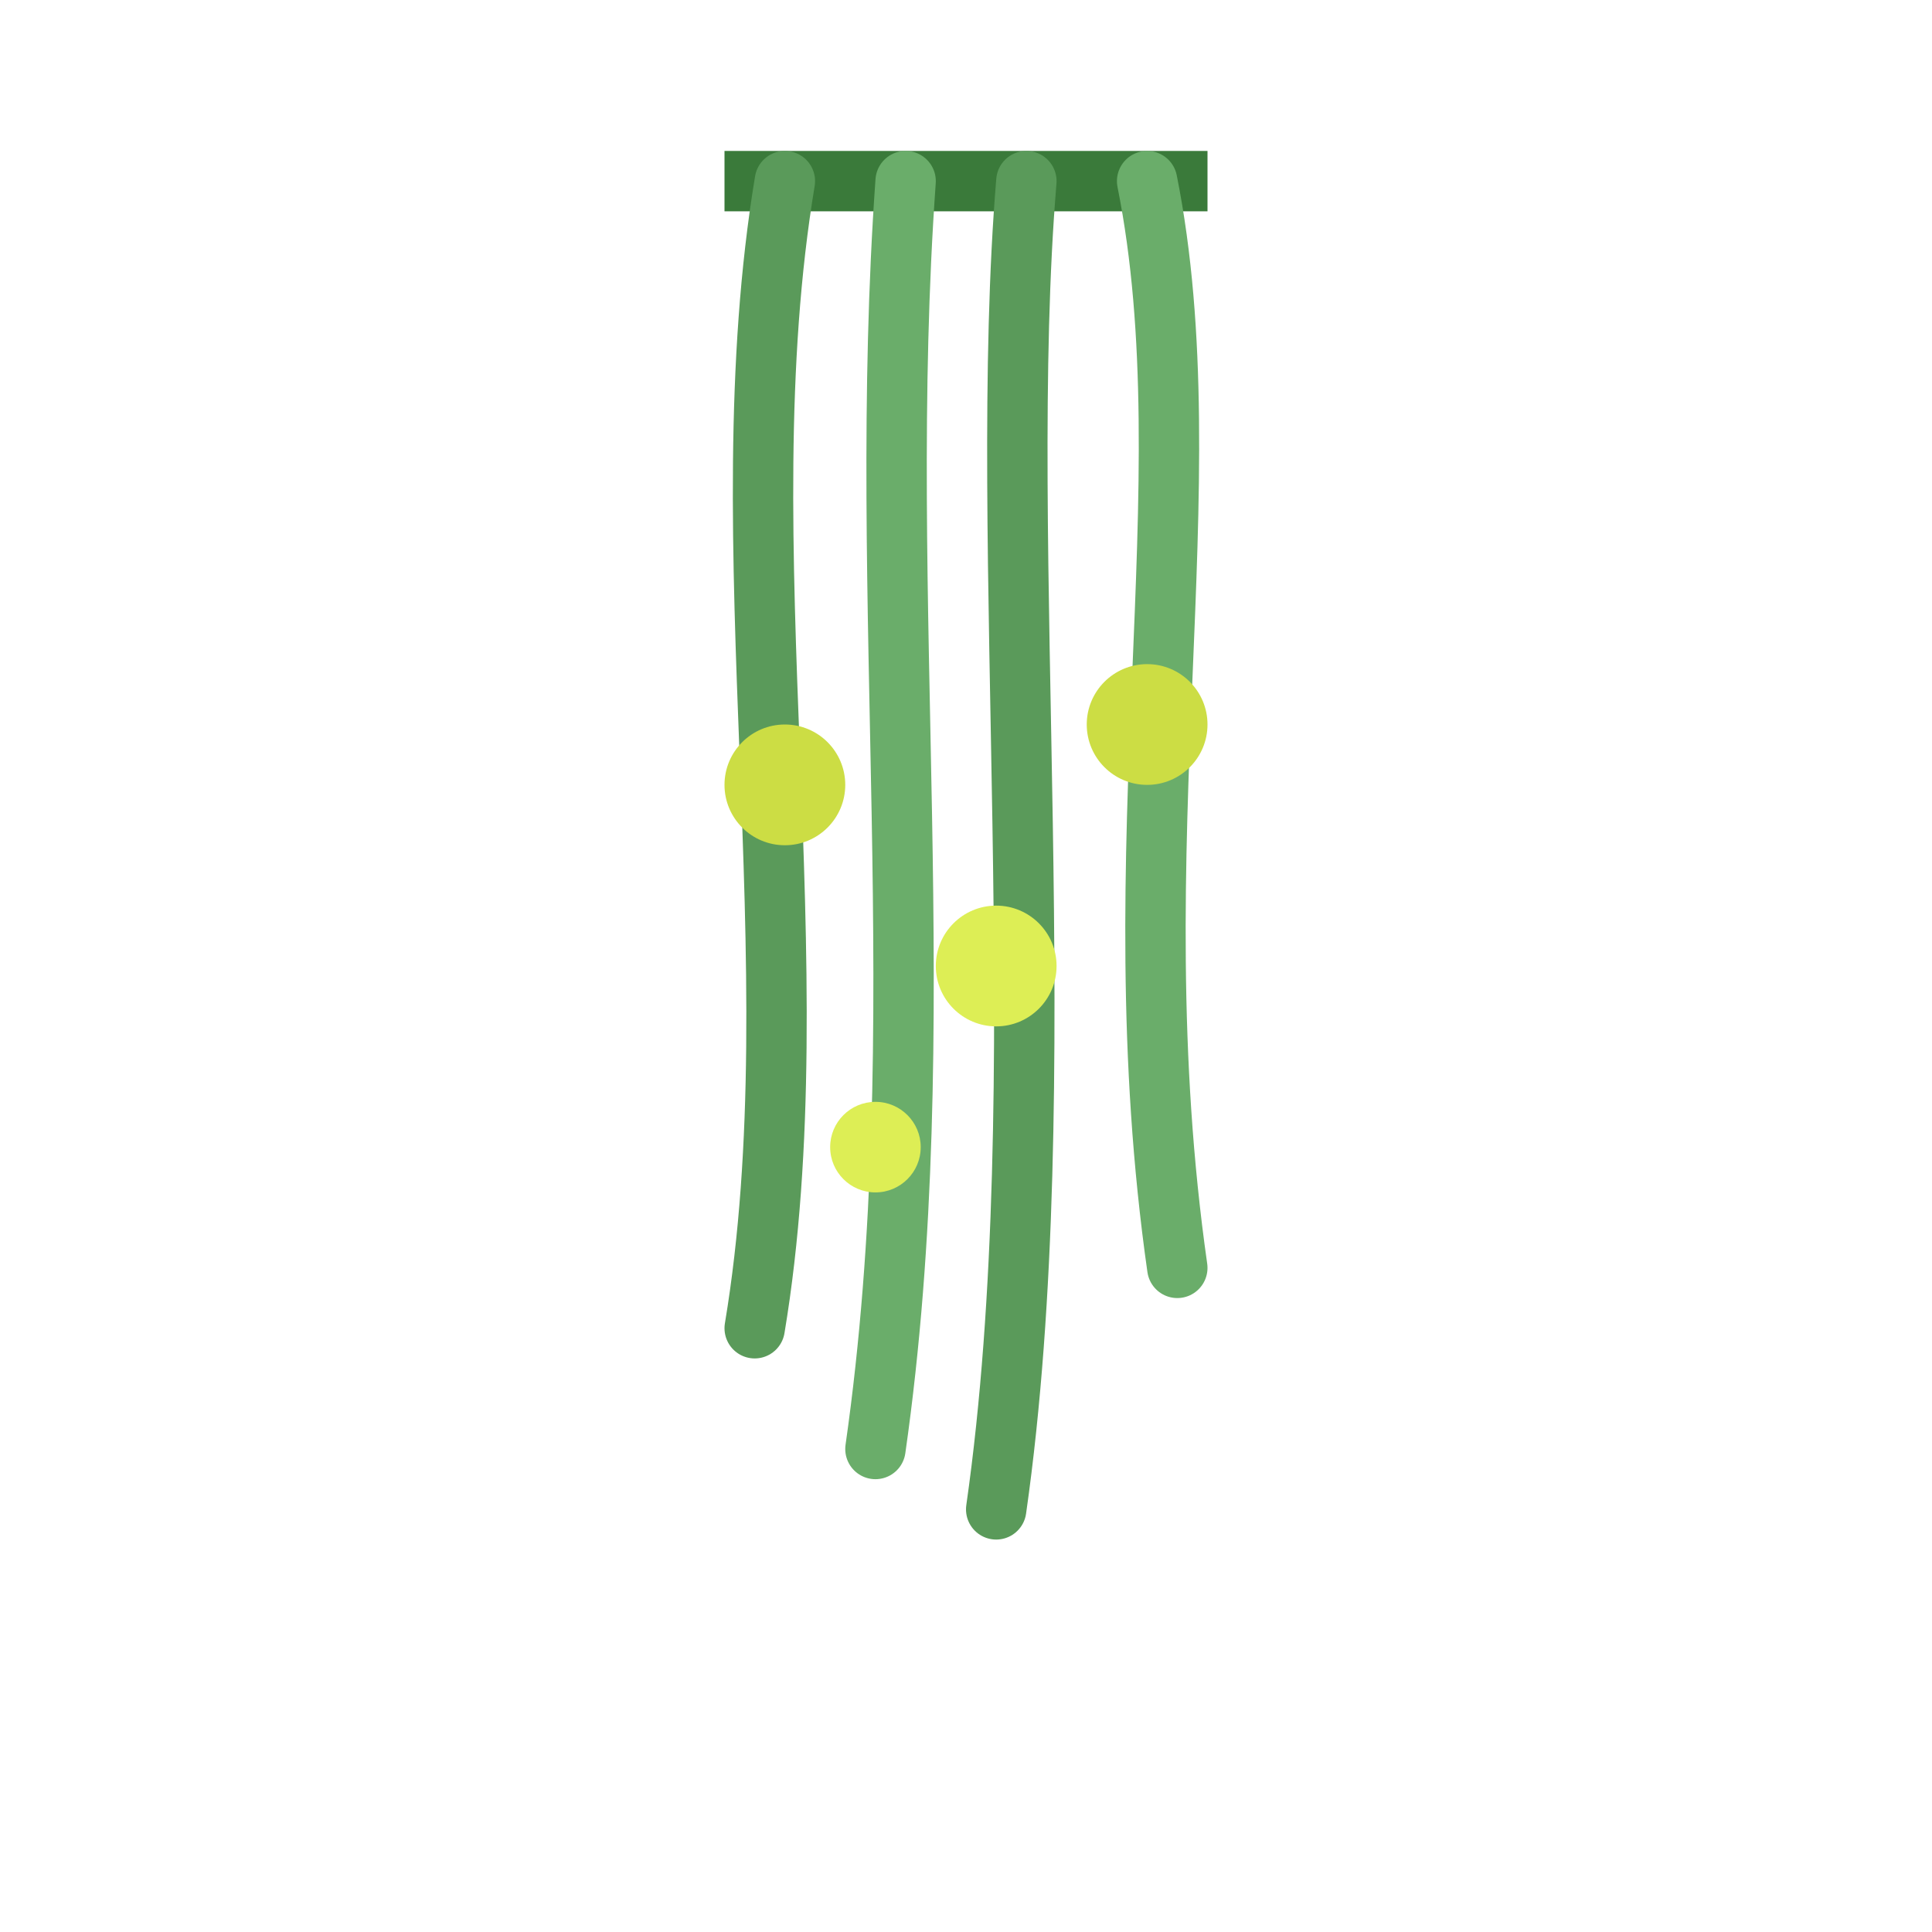
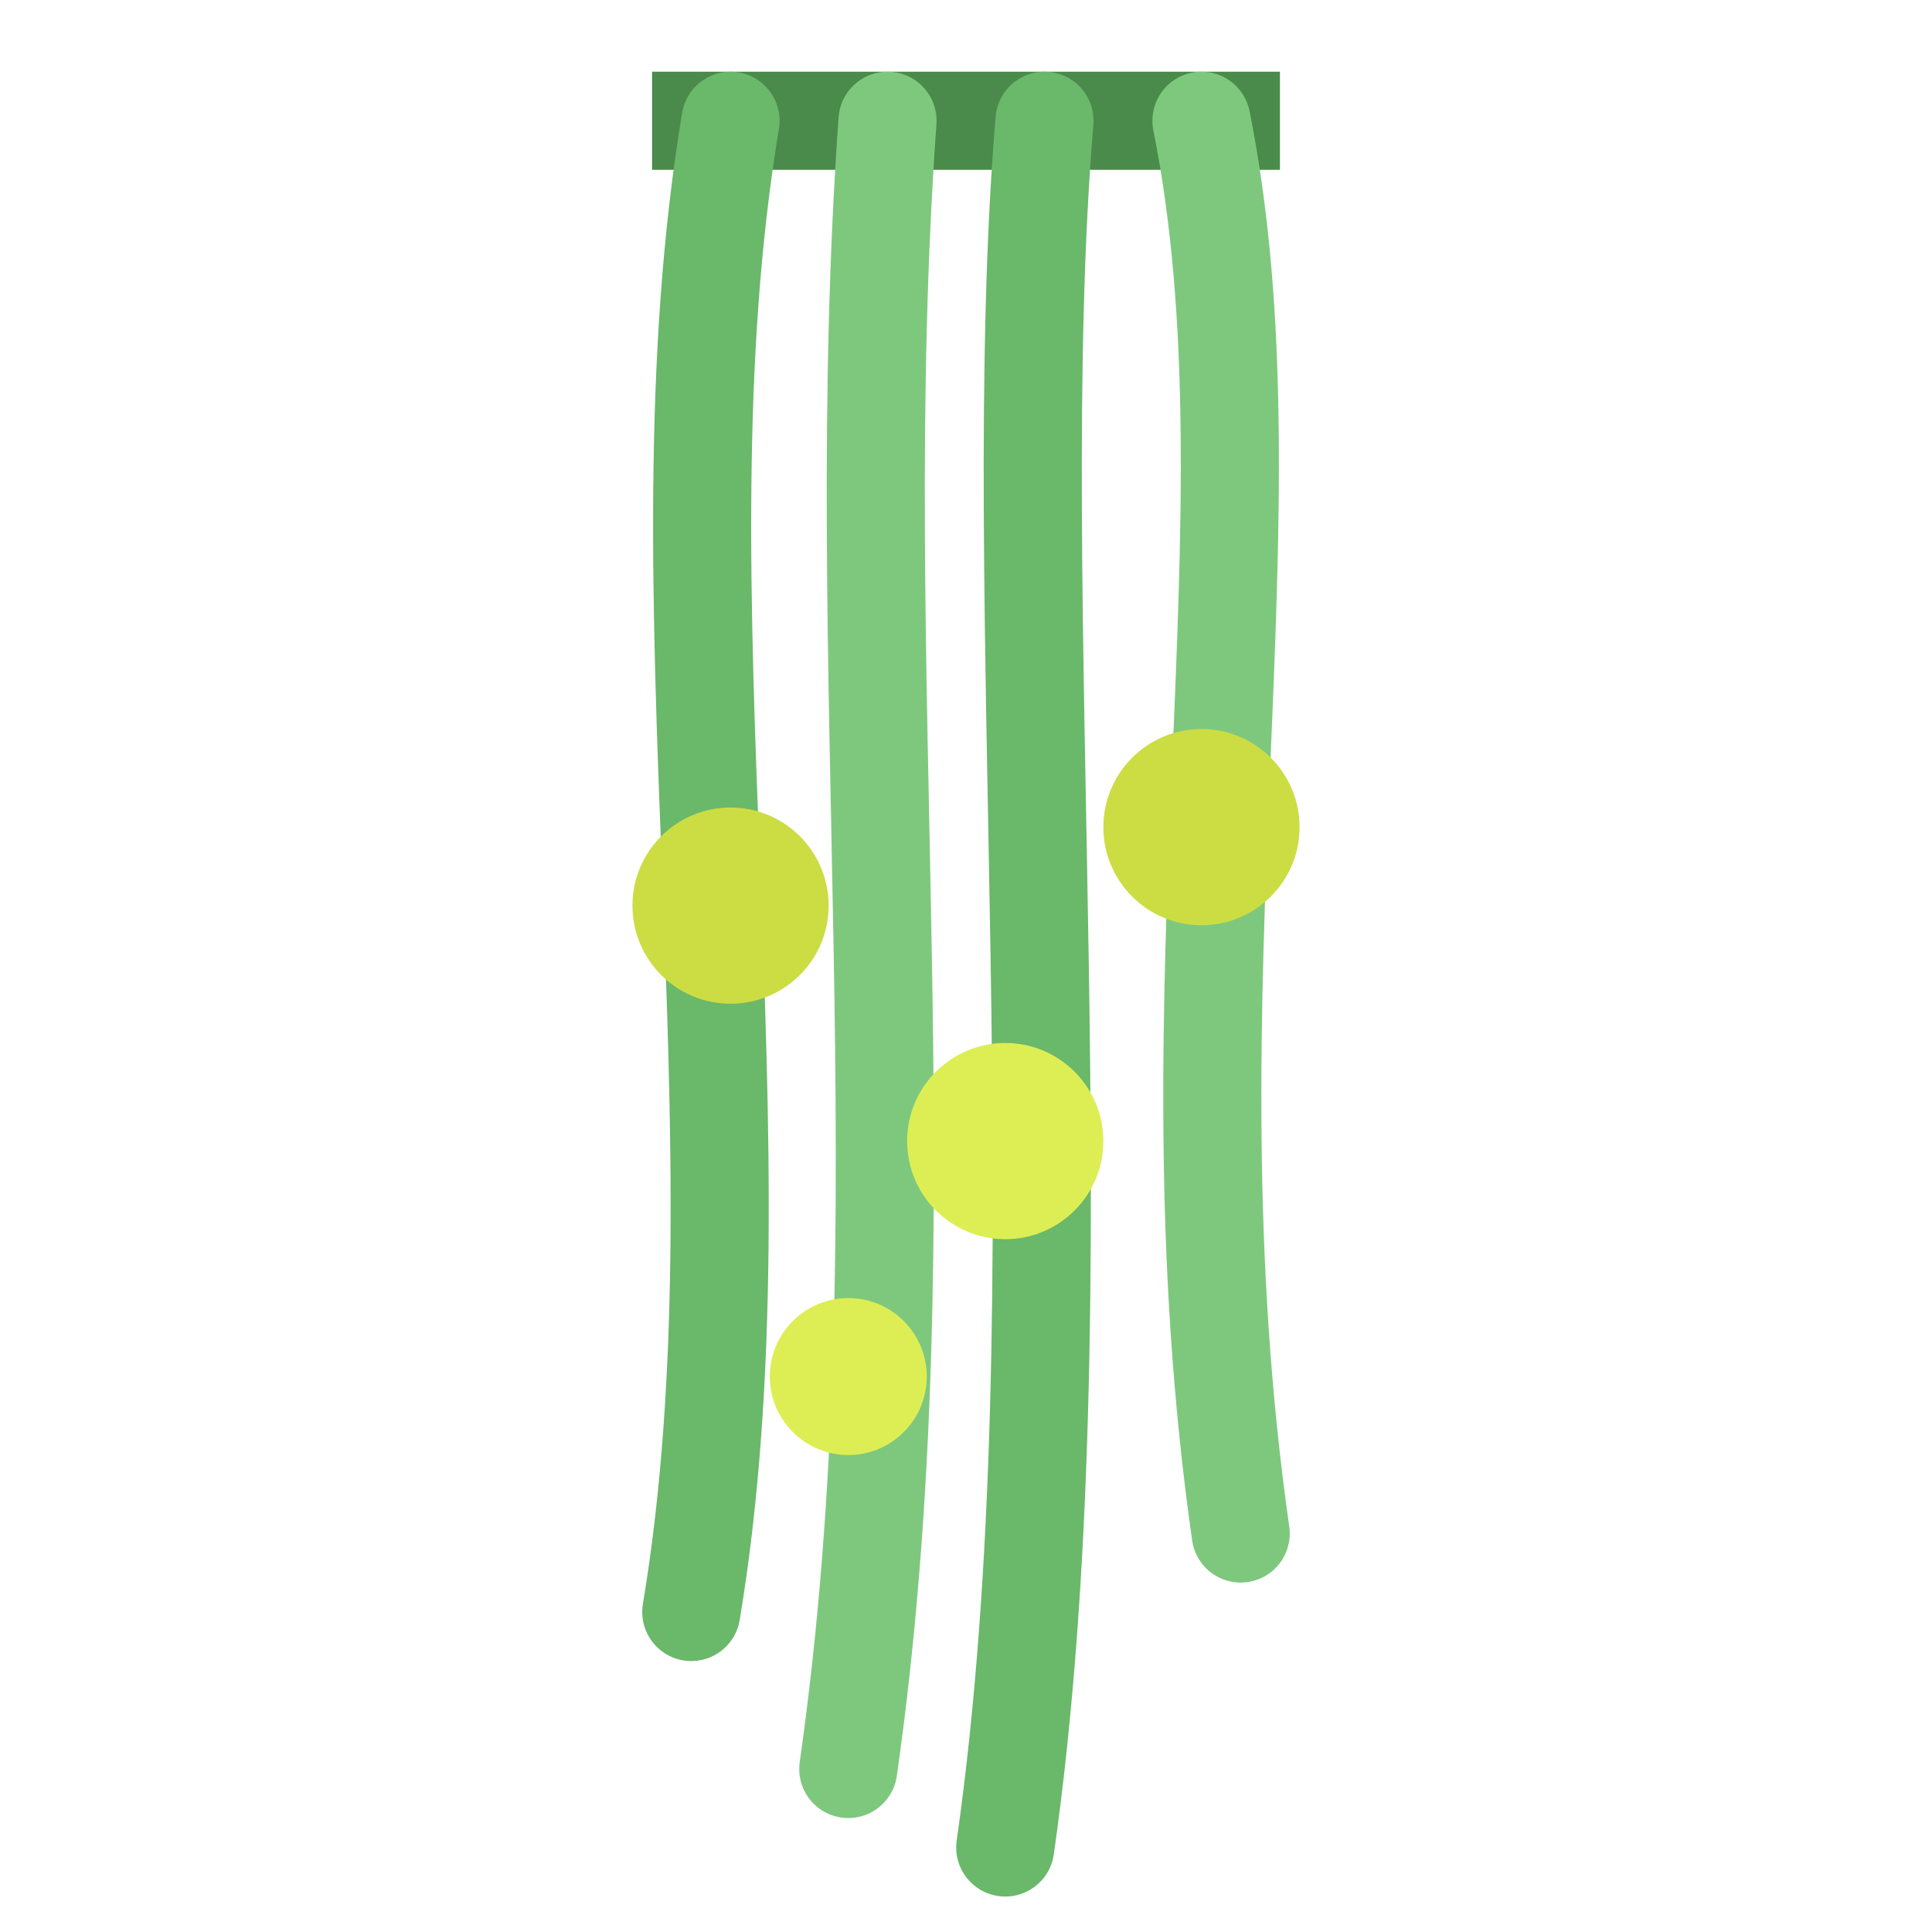
<svg xmlns="http://www.w3.org/2000/svg" viewBox="0 0 64 64" width="64" height="64">
-   <g transform="translate(32,6)">
-     <line x1="-8" y1="0" x2="8" y2="0" stroke="#3a7a3a" stroke-width="2" />
-     <path d="M-6,0 C-8,12 -5,26 -7,38" fill="none" stroke="#5a9a5a" stroke-width="2" stroke-linecap="round" />
-     <path d="M-2,0 C-3,14 -1,28 -3,42" fill="none" stroke="#6aad6a" stroke-width="2" stroke-linecap="round" />
-     <path d="M2,0 C1,12 3,30 1,44" fill="none" stroke="#5a9a5a" stroke-width="2" stroke-linecap="round" />
-     <path d="M6,0 C8,10 5,22 7,36" fill="none" stroke="#6aad6a" stroke-width="2" stroke-linecap="round" />
-     <circle cx="-6" cy="20" r="2" fill="#ccdd44" />
-     <circle cx="1" cy="26" r="2" fill="#ddee55" />
-     <circle cx="6" cy="18" r="2" fill="#ccdd44" />
-     <circle cx="-3" cy="32" r="1.5" fill="#ddee55" />
+   <g transform="translate(32,4) scale(1.3)">
+     <line x1="-8" y1="0" x2="8" y2="0" stroke="#4a8a4a" stroke-width="2.5" />
+     <path d="M-6,0 C-8,12 -5,26 -7,38" fill="none" stroke="#6ab86a" stroke-width="2.5" stroke-linecap="round" />
+     <path d="M-2,0 C-3,14 -1,28 -3,42" fill="none" stroke="#7ec87e" stroke-width="2.5" stroke-linecap="round" />
+     <path d="M2,0 C1,12 3,30 1,44" fill="none" stroke="#6ab86a" stroke-width="2.5" stroke-linecap="round" />
+     <path d="M6,0 C8,10 5,22 7,36" fill="none" stroke="#7ec87e" stroke-width="2.5" stroke-linecap="round" />
+     <circle cx="-6" cy="20" r="2.5" fill="#ccdd44" />
+     <circle cx="1" cy="26" r="2.5" fill="#ddee55" />
+     <circle cx="6" cy="18" r="2.5" fill="#ccdd44" />
+     <circle cx="-3" cy="32" r="2" fill="#ddee55" />
  </g>
</svg>
